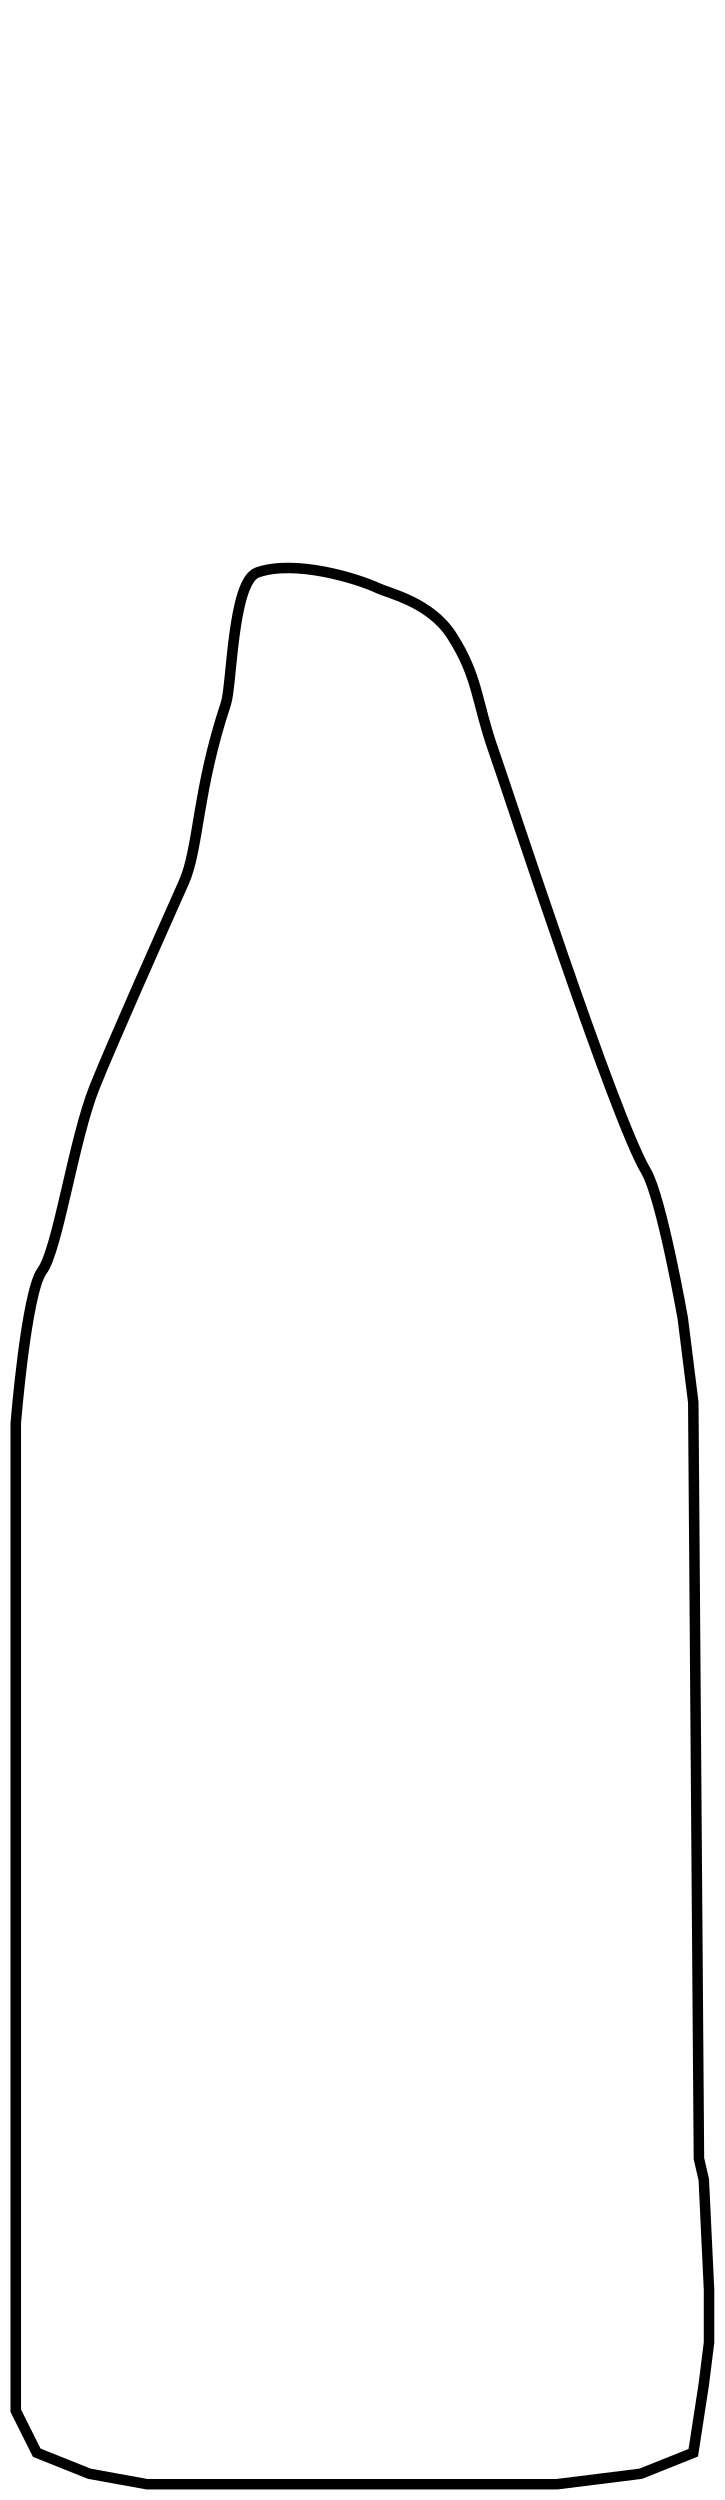
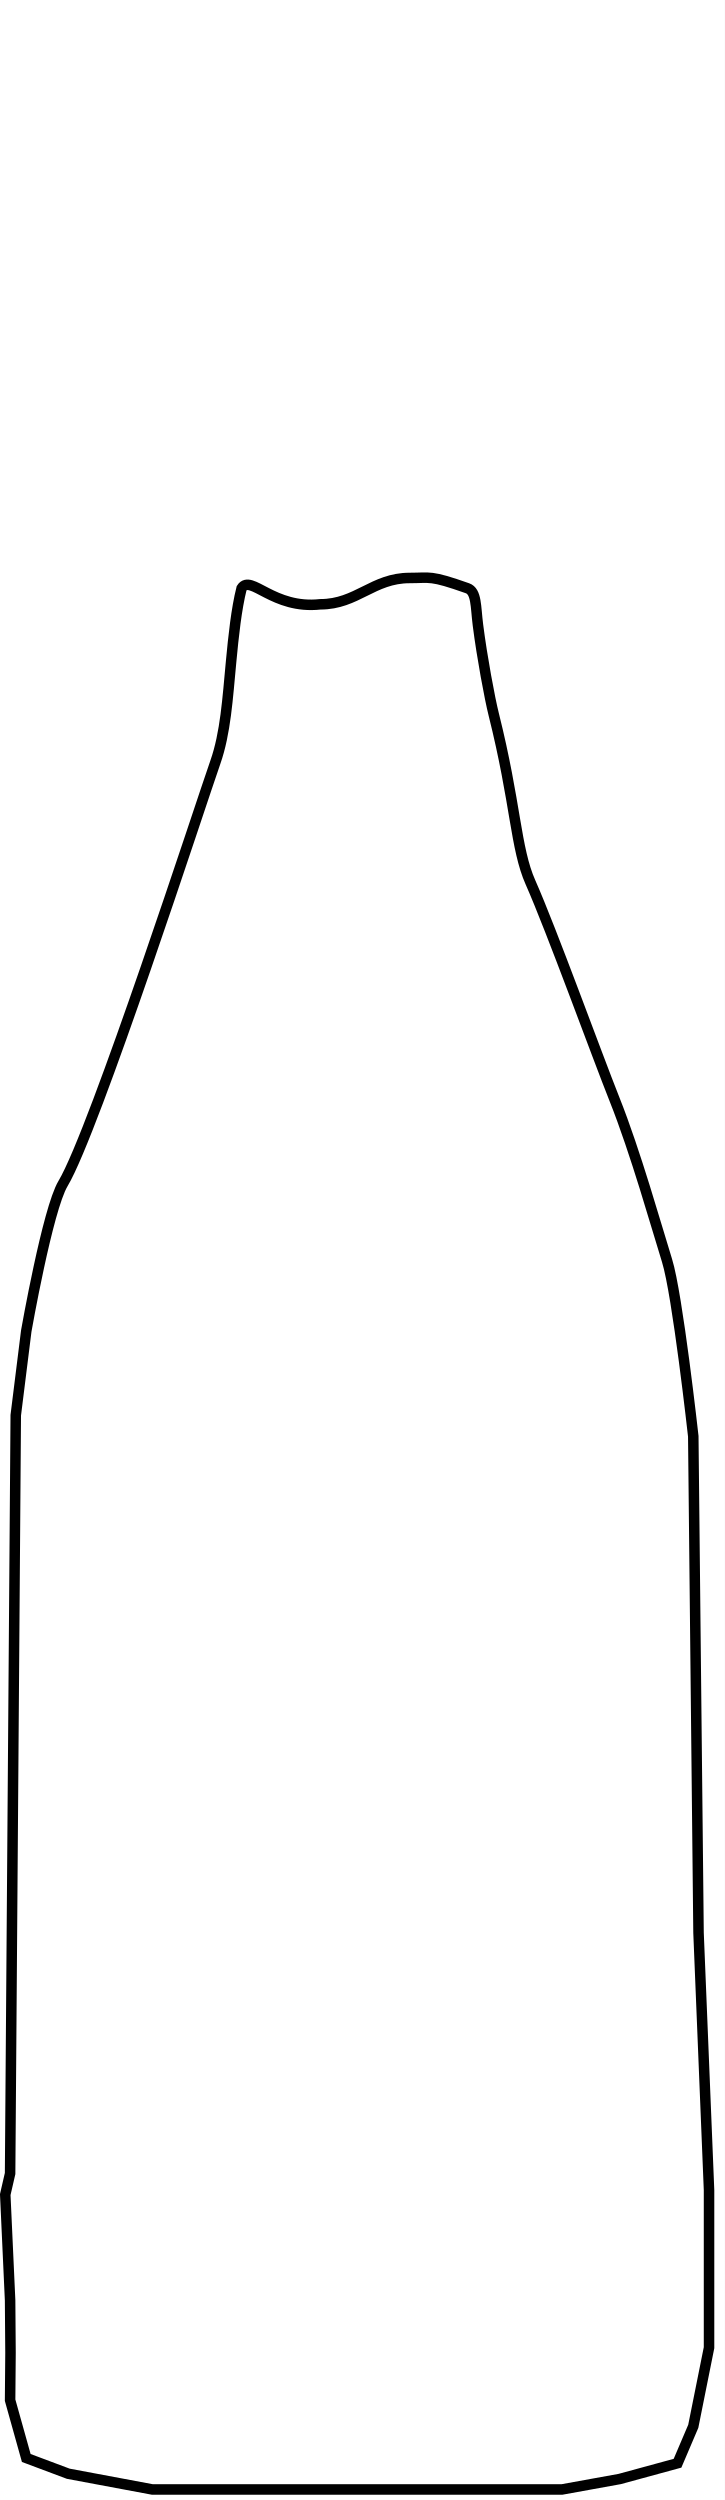
<svg xmlns="http://www.w3.org/2000/svg" width="69" height="238" viewBox="0 0 69 238" fill="none">
-   <rect width="69" height="238" fill="white" />
-   <path d="M1.5 135.5V229.5L3.5 233.5L8.5 235.5L14 236.5H53L61 235.5L66 233.5L67 227L67.5 223V218L67 207.5L66.538 205.5L66 133.5L65 125.5C65 125.5 62.963 113.938 61.5 111.5C58.5 106.5 48.325 75.255 47 71.5C45.332 66.775 45.552 64.472 43 60.5C40.961 57.326 37.068 56.502 36 56C34.031 55.075 28.078 53.237 24.5 54.5C22.105 55.346 22.102 65.195 21.5 67C18.739 75.284 18.936 80.769 17.5 84C15.5 88.5 10.682 99.295 9 103.5C7 108.5 5.5 119 4 121C2.5 123 1.5 135.5 1.5 135.5Z" stroke="black" />
+   <g clip-path="url(#clip0)">
+     <rect width="69" height="238" fill="white" />
+     <path d="M63.5 120C64.5 123.198 66 136.736 66 136.736L66.5 184L67.5 208.5V223.5L66 230.982L64.5 234.5L59 236L53.5 236.997H14.5L6.5 235.5L2.5 234L0.962 228.5L1 224L0.962 219L0.5 208.924L0.962 206.919L1.5 134.731L2.5 126.71C2.5 126.71 4.537 115.117 6 112.673C9 107.66 19.174 76.334 20.5 72.568C21.473 69.804 21.67 66.489 22 63C22.235 60.509 22.5 58 23 56C23.875 54.634 26 58.031 30.5 57.529C33.967 57.529 35.5 55.023 39 55.023C41 55.023 40.922 54.734 44.5 56C45.375 56.31 45.275 57.727 45.5 59.5C45.891 62.58 46.625 66.5 47 68C49.123 76.491 49.064 80.761 50.5 84C52.5 88.512 56.818 100.436 58.5 104.652C60.5 109.665 62.5 116.802 63.5 120Z" stroke="black" />
+   </g>
+   <defs>
+     <clipPath id="clip0">
+       <rect width="69" height="238" fill="white" />
+     </clipPath>
+   </defs>
</svg>
